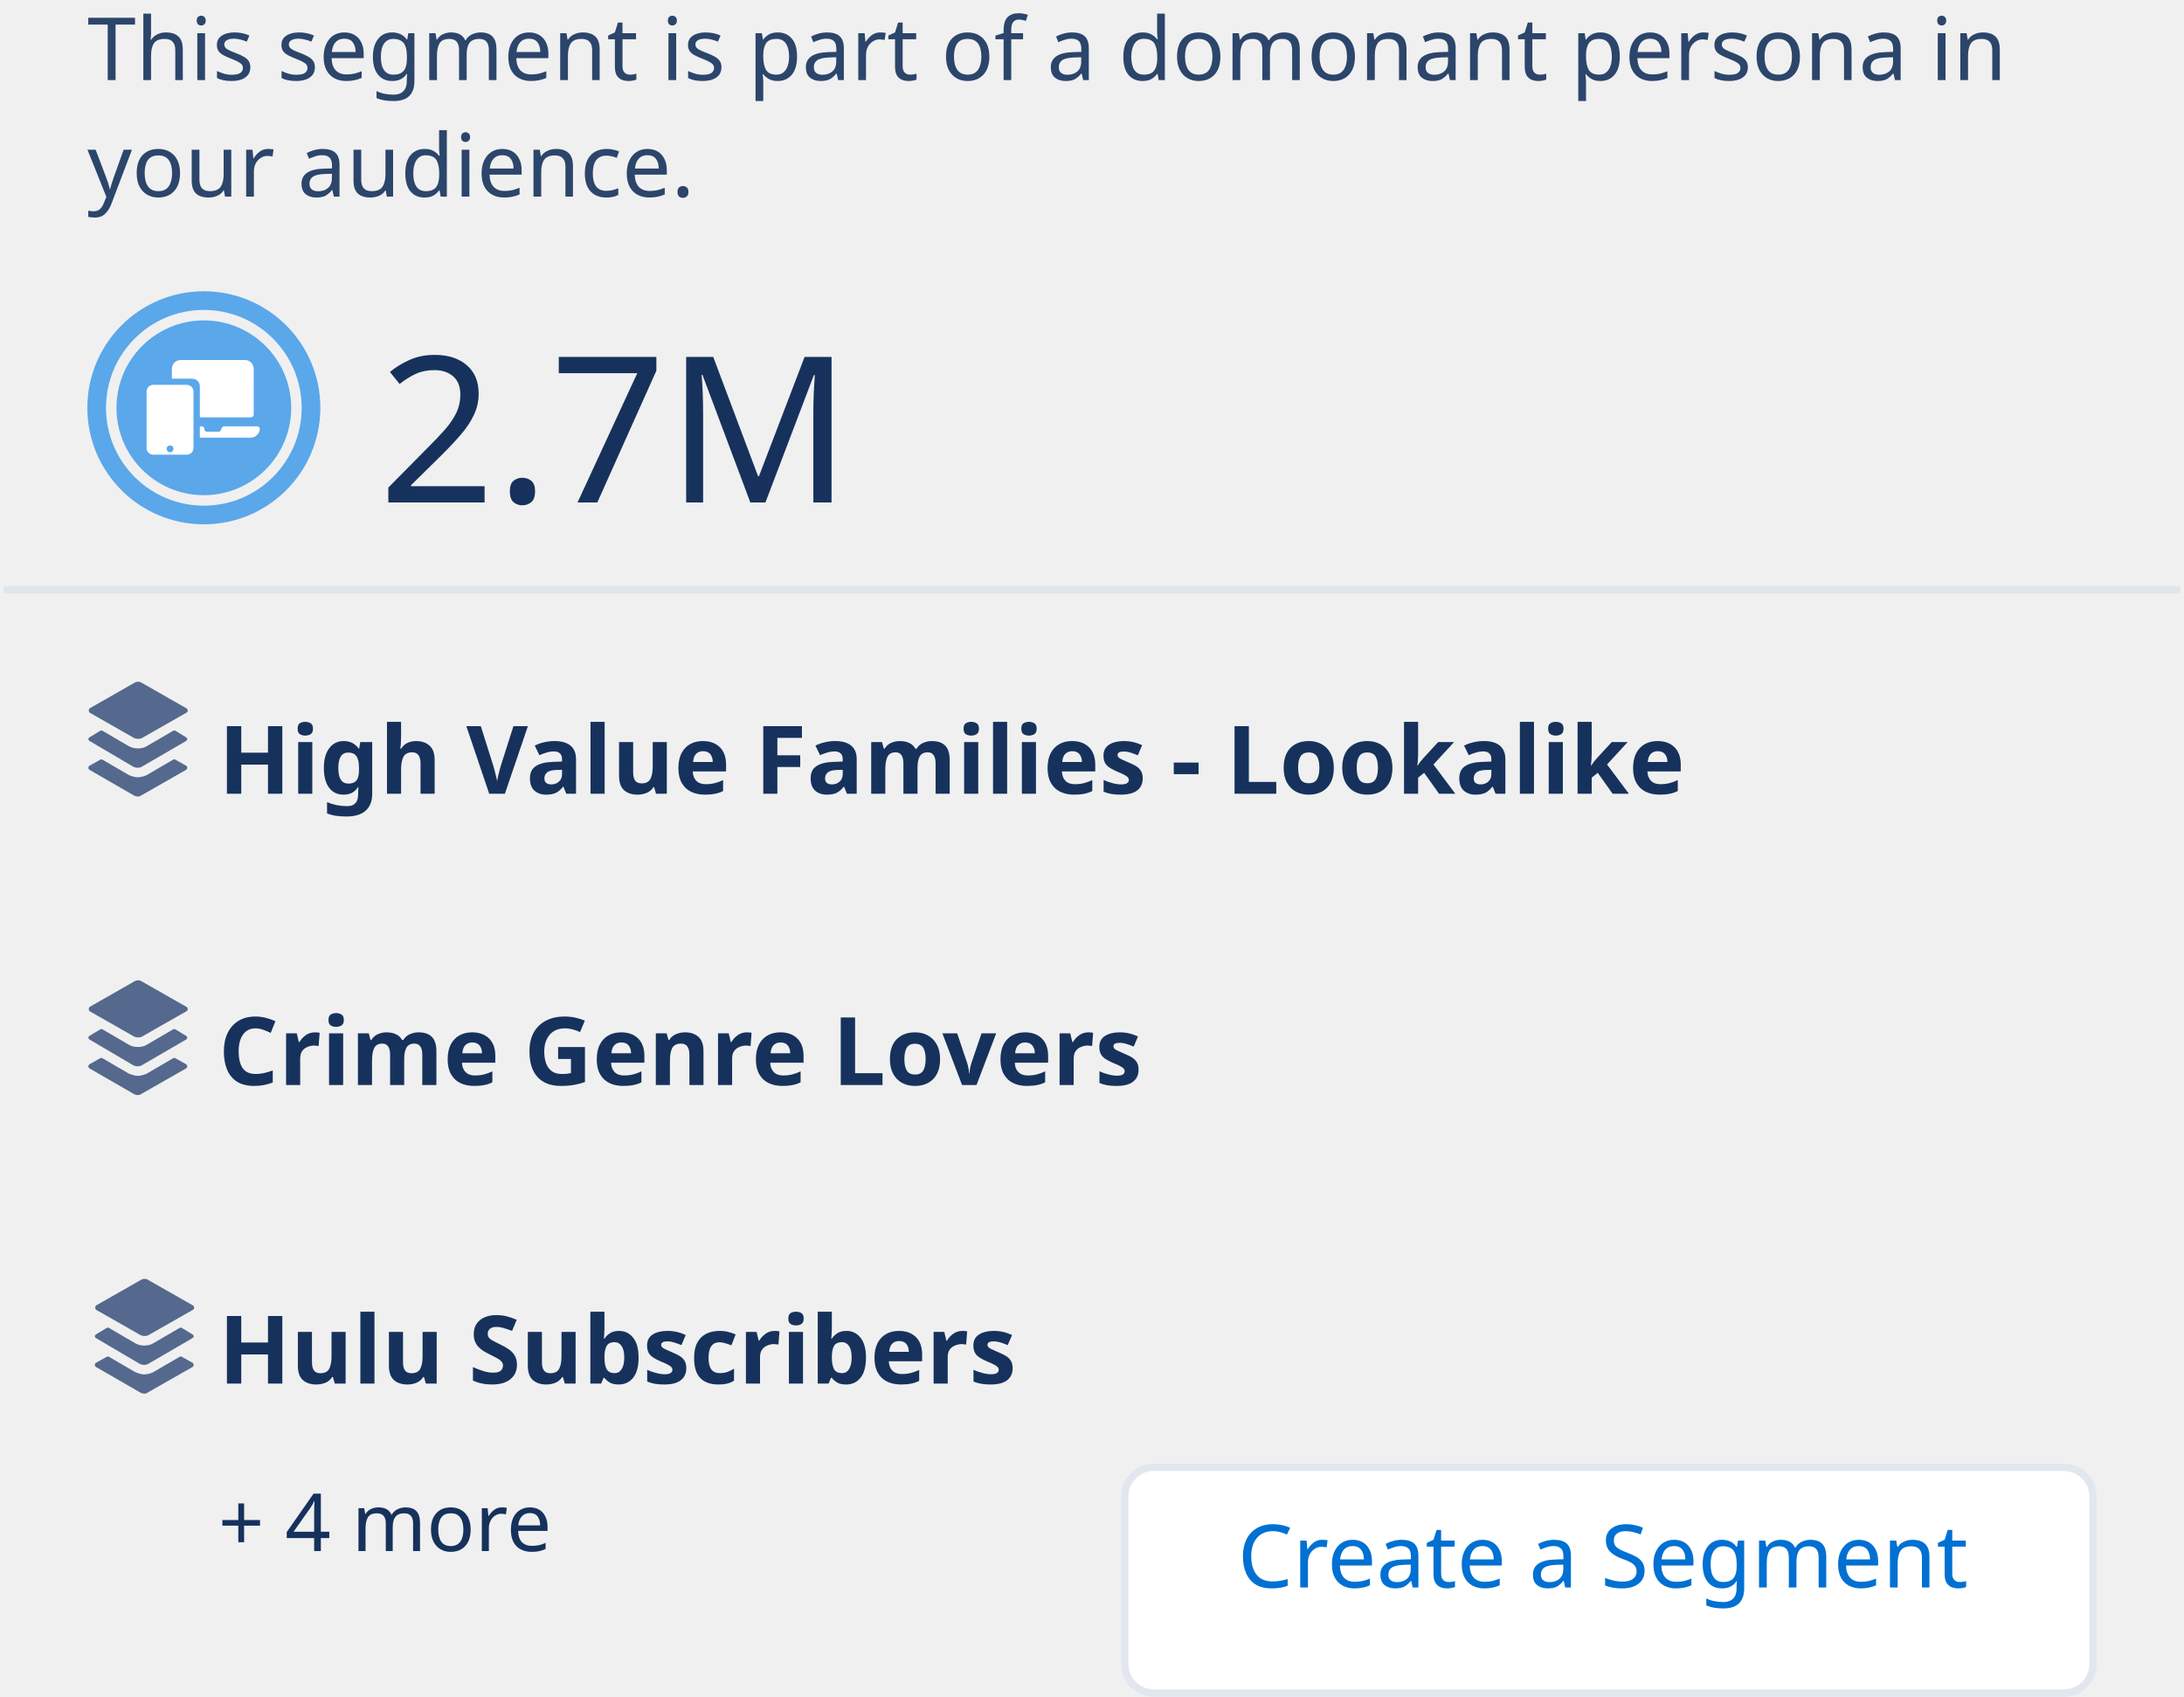
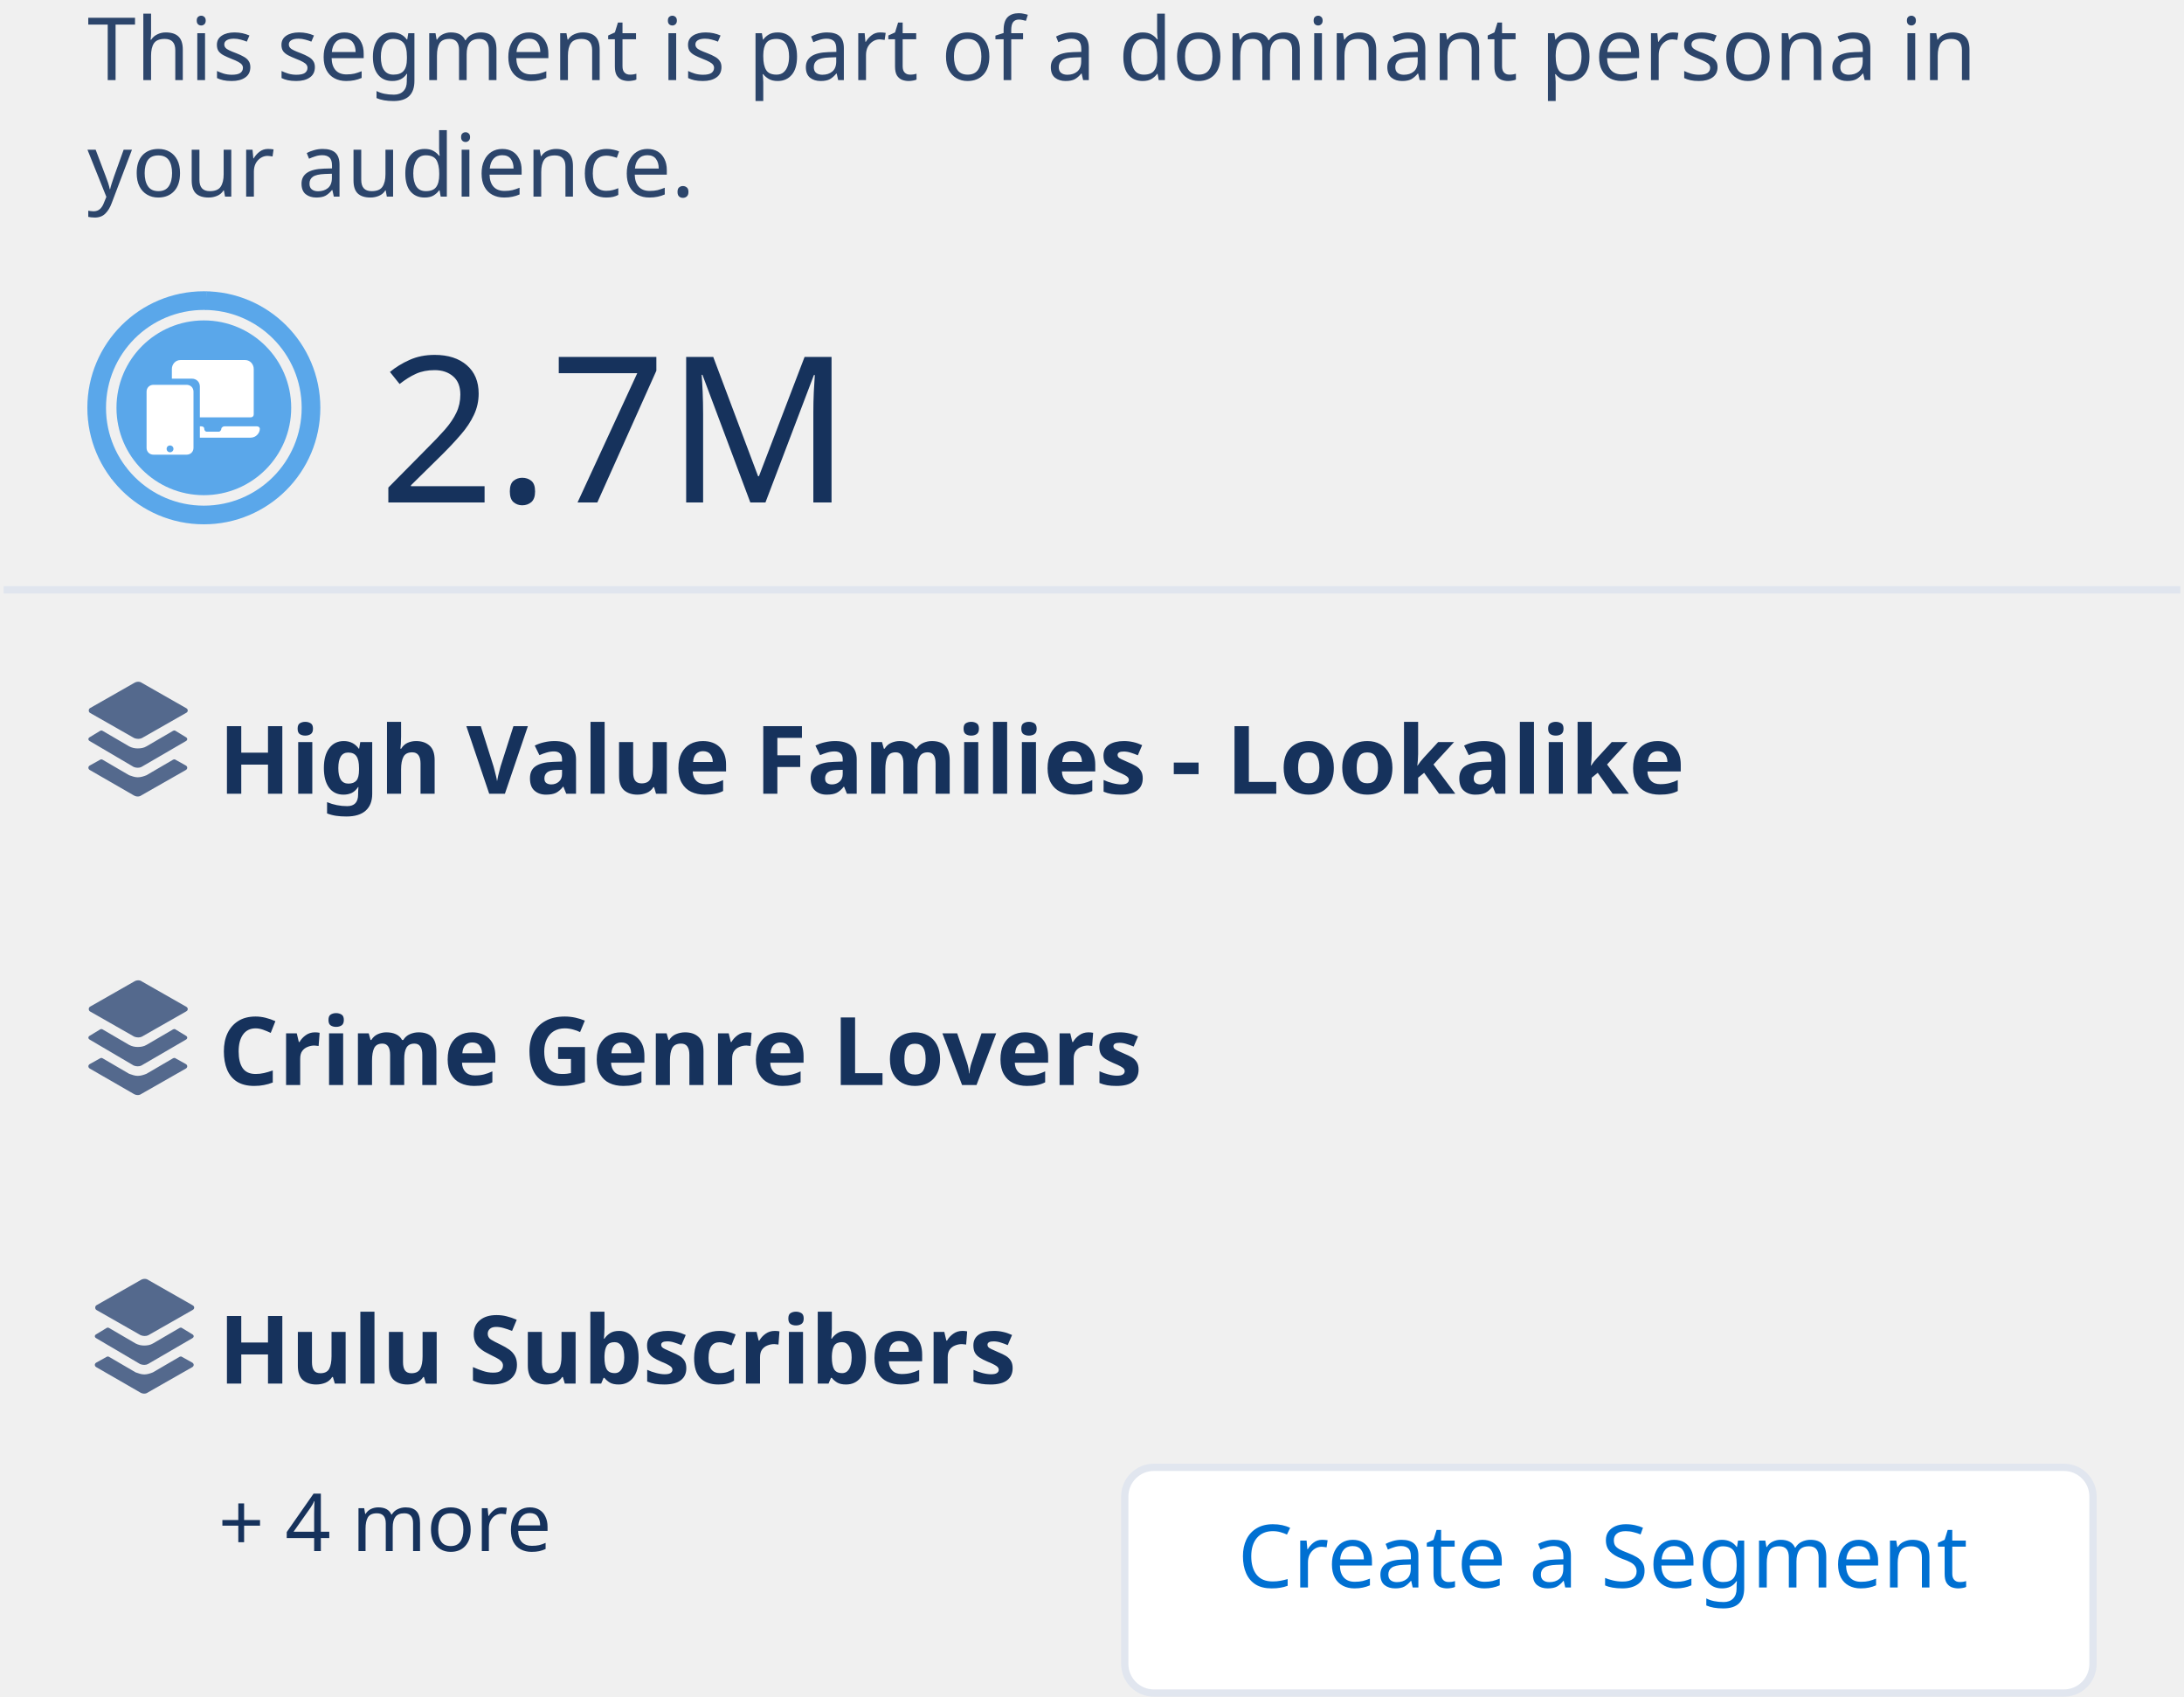
<svg xmlns="http://www.w3.org/2000/svg" xmlns:xlink="http://www.w3.org/1999/xlink" width="300px" height="233px" viewBox="0 0 300 233" version="1.1">
  <defs>
    <path d="M16,29.44 L16,29.44 C23.423,29.44 29.44,23.423 29.44,16 C29.44,8.577 23.423,2.56 16,2.56 C8.577,2.56 2.56,8.577 2.56,16 C2.56,23.423 8.577,29.44 16,29.44 L16,29.44 L16,29.44 L16,29.44 Z M16,32 L16,32 C7.163,32 0,24.837 0,16 C0,7.163 7.163,0 16,0 C24.837,0 32,7.163 32,16 C32,24.837 24.837,32 16,32 L16,32 L16,32 L16,32 Z" id="path-1" />
  </defs>
  <g id="Page-1" stroke="none" stroke-width="1" fill="none" fill-rule="evenodd">
    <g id="Manage-Segments-Einstein" transform="translate(-785, -425)">
      <g id="popover" transform="translate(785, 369)">
        <g id="Group-30" transform="translate(1, 53)">
          <path d="M149,-65 L149,233" id="Bottom-border" stroke="#E0E5EE" stroke-linecap="square" transform="translate(149, 84) rotate(-90) translate(-149, -84) " />
          <g id="Button-New-Copy-2" transform="translate(153, 204)">
            <rect id="Rectangle-827" stroke="#E1E6EF" fill="#FFFFFF" x="0.5" y="0.5" width="133" height="31" rx="4" />
            <text id="Create-a-Segment" font-family="SalesforceSans-Regular, Salesforce Sans" font-size="12" font-weight="normal" line-spacing="20" fill="#0070D2">
              <tspan x="16" y="17">Create a Segment</tspan>
            </text>
          </g>
          <text id="Family-Prospect-Targ" font-family="SalesforceSans-Bold, Salesforce Sans" font-size="13" font-weight="bold" fill="#16325C">
            <tspan x="29" y="112">High Value Families - Lookalike</tspan>
          </text>
          <g id="standard_objects" transform="translate(11, 96)" fill="#54698D">
            <path d="M13.51,12.75 L7.42,16.221 C7.14,16.433 6.72,16.433 6.37,16.221 L0.35,12.75 C0.07,12.608 0.07,12.254 0.35,12.113 L1.75,11.333 C1.89,11.262 1.96,11.262 2.1,11.333 L5.74,13.458 C6.16,13.6 6.51,13.742 6.93,13.742 C7.35,13.742 7.77,13.6 8.12,13.458 L11.76,11.333 C11.9,11.262 12.04,11.262 12.11,11.333 L13.51,12.113 C13.79,12.254 13.79,12.608 13.51,12.75 L13.51,12.75 Z M13.51,8.783 L7.42,12.325 C7.14,12.467 6.72,12.467 6.37,12.325 L0.35,8.783 C0.07,8.642 0.07,8.358 0.35,8.217 L1.75,7.367 C1.89,7.296 1.96,7.296 2.1,7.367 L5.74,9.492 C6.16,9.704 6.51,9.775 6.93,9.775 C7.35,9.775 7.77,9.704 8.12,9.492 L11.76,7.367 C11.9,7.296 12.04,7.296 12.11,7.367 L13.51,8.217 C13.79,8.358 13.79,8.642 13.51,8.783 L13.51,8.783 Z M6.44,8.358 L0.35,4.888 C0.14,4.746 0.14,4.392 0.35,4.25 L6.44,0.779 C6.79,0.567 7.21,0.567 7.49,0.779 L13.58,4.25 C13.86,4.392 13.86,4.746 13.58,4.888 L7.49,8.358 C7.21,8.5 6.79,8.5 6.44,8.358 Z" id="Shape" />
          </g>
          <g id="standard_objects-copy" transform="translate(11, 137)" fill="#54698D">
            <path d="M13.51,12.75 L7.42,16.221 C7.14,16.433 6.72,16.433 6.37,16.221 L0.35,12.75 C0.07,12.608 0.07,12.254 0.35,12.113 L1.75,11.333 C1.89,11.262 1.96,11.262 2.1,11.333 L5.74,13.458 C6.16,13.6 6.51,13.742 6.93,13.742 C7.35,13.742 7.77,13.6 8.12,13.458 L11.76,11.333 C11.9,11.262 12.04,11.262 12.11,11.333 L13.51,12.113 C13.79,12.254 13.79,12.608 13.51,12.75 L13.51,12.75 Z M13.51,8.783 L7.42,12.325 C7.14,12.467 6.72,12.467 6.37,12.325 L0.35,8.783 C0.07,8.642 0.07,8.358 0.35,8.217 L1.75,7.367 C1.89,7.296 1.96,7.296 2.1,7.367 L5.74,9.492 C6.16,9.704 6.51,9.775 6.93,9.775 C7.35,9.775 7.77,9.704 8.12,9.492 L11.76,7.367 C11.9,7.296 12.04,7.296 12.11,7.367 L13.51,8.217 C13.79,8.358 13.79,8.642 13.51,8.783 L13.51,8.783 Z M6.44,8.358 L0.35,4.888 C0.14,4.746 0.14,4.392 0.35,4.25 L6.44,0.779 C6.79,0.567 7.21,0.567 7.49,0.779 L13.58,4.25 C13.86,4.392 13.86,4.746 13.58,4.888 L7.49,8.358 C7.21,8.5 6.79,8.5 6.44,8.358 Z" id="Shape" />
          </g>
          <g id="standard_objects-copy-2" transform="translate(11.88672, 178)" fill="#54698D">
            <path d="M13.51,12.75 L7.42,16.221 C7.14,16.433 6.72,16.433 6.37,16.221 L0.35,12.75 C0.07,12.608 0.07,12.254 0.35,12.113 L1.75,11.333 C1.89,11.262 1.96,11.262 2.1,11.333 L5.74,13.458 C6.16,13.6 6.51,13.742 6.93,13.742 C7.35,13.742 7.77,13.6 8.12,13.458 L11.76,11.333 C11.9,11.262 12.04,11.262 12.11,11.333 L13.51,12.113 C13.79,12.254 13.79,12.608 13.51,12.75 L13.51,12.75 Z M13.51,8.783 L7.42,12.325 C7.14,12.467 6.72,12.467 6.37,12.325 L0.35,8.783 C0.07,8.642 0.07,8.358 0.35,8.217 L1.75,7.367 C1.89,7.296 1.96,7.296 2.1,7.367 L5.74,9.492 C6.16,9.704 6.51,9.775 6.93,9.775 C7.35,9.775 7.77,9.704 8.12,9.492 L11.76,7.367 C11.9,7.296 12.04,7.296 12.11,7.367 L13.51,8.217 C13.79,8.358 13.79,8.642 13.51,8.783 L13.51,8.783 Z M6.44,8.358 L0.35,4.888 C0.14,4.746 0.14,4.392 0.35,4.25 L6.44,0.779 C6.79,0.567 7.21,0.567 7.49,0.779 L13.58,4.25 C13.86,4.392 13.86,4.746 13.58,4.888 L7.49,8.358 C7.21,8.5 6.79,8.5 6.44,8.358 Z" id="Shape" />
          </g>
          <text id="Crime-Genre-Lovers" font-family="SalesforceSans-Bold, Salesforce Sans" font-size="13" font-weight="bold" fill="#16325C">
            <tspan x="29" y="152">Crime Genre Lovers</tspan>
          </text>
          <text id="Hulu-Subscribers" font-family="SalesforceSans-Bold, Salesforce Sans" font-size="13" font-weight="bold" fill="#16325C">
            <tspan x="29" y="193">Hulu Subscribers</tspan>
          </text>
          <text id="+-4-more" font-family="SalesforceSans-Regular, Salesforce Sans" font-size="11" font-weight="normal" fill="#16325C">
            <tspan x="29" y="216">+ 4 more</tspan>
          </text>
          <g id="Group-9" transform="translate(11, 40)">
            <g id="Group-32" transform="translate(4, 7)">
              <path d="M12,24 C5.373,24 0,18.627 0,12 C0,5.373 5.373,0 12,0 C18.627,0 24,5.373 24,12 C24,18.627 18.627,24 12,24 Z" id="Fill-1" fill="#5AA7EA" />
              <g id="Group-31" transform="translate(4.0002, 5.032645)">
                <g id="Group-23">
                  <g id="custom27" transform="translate(2.517574, 0)" fill="#FFFFFF">
                    <path d="M1.511,8.281 L11.917,8.281 C12.168,8.281 12.336,8.117 12.336,7.871 L12.336,1.64 C12.336,0.984 11.833,0.41 11.161,0.41 L2.266,0.41 C1.594,0.41 1.091,0.984 1.091,1.64 L1.091,7.871 C1.091,8.117 1.259,8.281 1.511,8.281 L1.511,8.281 Z M12.756,9.51 L8.308,9.51 C8.14,9.51 7.888,9.674 7.888,9.838 C7.888,10.002 7.721,10.248 7.553,10.248 L5.874,10.248 C5.707,10.248 5.539,10.084 5.539,9.838 C5.539,9.592 5.287,9.51 5.119,9.51 L0.671,9.51 C0.42,9.51 0.252,9.674 0.252,9.838 C0.252,10.494 0.839,11.068 1.511,11.068 L11.917,11.068 C12.588,11.068 13.175,10.494 13.175,9.838 C13.175,9.674 13.007,9.51 12.756,9.51 Z" id="Shape" />
                  </g>
                  <g id="custom28" transform="translate(0, 2.779477)">
                    <path d="M6.366,0.188 L1.087,0.188 C0.466,0.188 -0,0.65 -0,1.266 L-0,10.202 C-0,10.818 0.466,11.28 1.087,11.28 L6.366,11.28 C6.987,11.28 7.453,10.818 7.453,10.202 L7.453,1.266 C7.453,0.65 6.987,0.188 6.366,0.188 L6.366,0.188 Z" id="Path" fill="#5AA7EA" />
                    <path d="M5.639,1.033 L1.074,1.033 C0.537,1.033 0.134,1.433 0.134,1.966 L0.134,9.693 C0.134,10.226 0.537,10.625 1.074,10.625 L5.639,10.625 C6.176,10.625 6.579,10.226 6.579,9.693 L6.579,1.966 C6.579,1.433 6.176,1.033 5.639,1.033 L5.639,1.033 Z M3.357,10.292 C3.088,10.292 2.887,10.092 2.887,9.826 C2.887,9.56 3.088,9.36 3.357,9.36 C3.625,9.36 3.827,9.56 3.827,9.826 C3.827,10.092 3.625,10.292 3.357,10.292 Z" id="Shape" fill="#FFFFFF" />
                  </g>
                </g>
              </g>
            </g>
            <g id="Donut" transform="translate(16, 19) scale(-1, 1) translate(-16, -19) translate(0, 3)">
              <mask id="mask-2" fill="white">
                <use xlink:href="#path-1" />
              </mask>
              <use id="Mask" fill="#E6ECF2" fill-rule="nonzero" xlink:href="#path-1" />
              <polygon id="Rectangle-442-Copy" fill="#5AA7EA" mask="url(#mask-2)" points="16.168 16.281 32 28 32 36.738 -4.893 32.77 -1.827 7.801 15.459 -6.064" />
              <polygon id="Rectangle-442-Copy-3" fill="#5AA7EA" mask="url(#mask-2)" points="31.455 -3.515 36.892 32 16 16 15.61 2.84217094e-14 17.902 -8.185" />
            </g>
            <text id="2.7M" font-family="SalesforceSans-Light, Salesforce Sans" font-size="28" font-weight="300" fill="#16325C">
              <tspan x="40" y="32">2.7M</tspan>
            </text>
          </g>
          <g id="Group-16" transform="translate(11, 0)" fill="#16325C" font-family="SalesforceSans-Regular, Salesforce Sans" font-size="12" font-weight="normal" line-spacing="16" opacity="0.9">
            <text id="This-segment-is-part">
-               <tspan x="0" y="14">This segment is part of a domonant persona in </tspan>
+               <tspan x="0" y="14">This segment is part of a dominant persona in </tspan>
              <tspan x="0" y="30">your audience.</tspan>
            </text>
          </g>
        </g>
      </g>
    </g>
  </g>
</svg>
